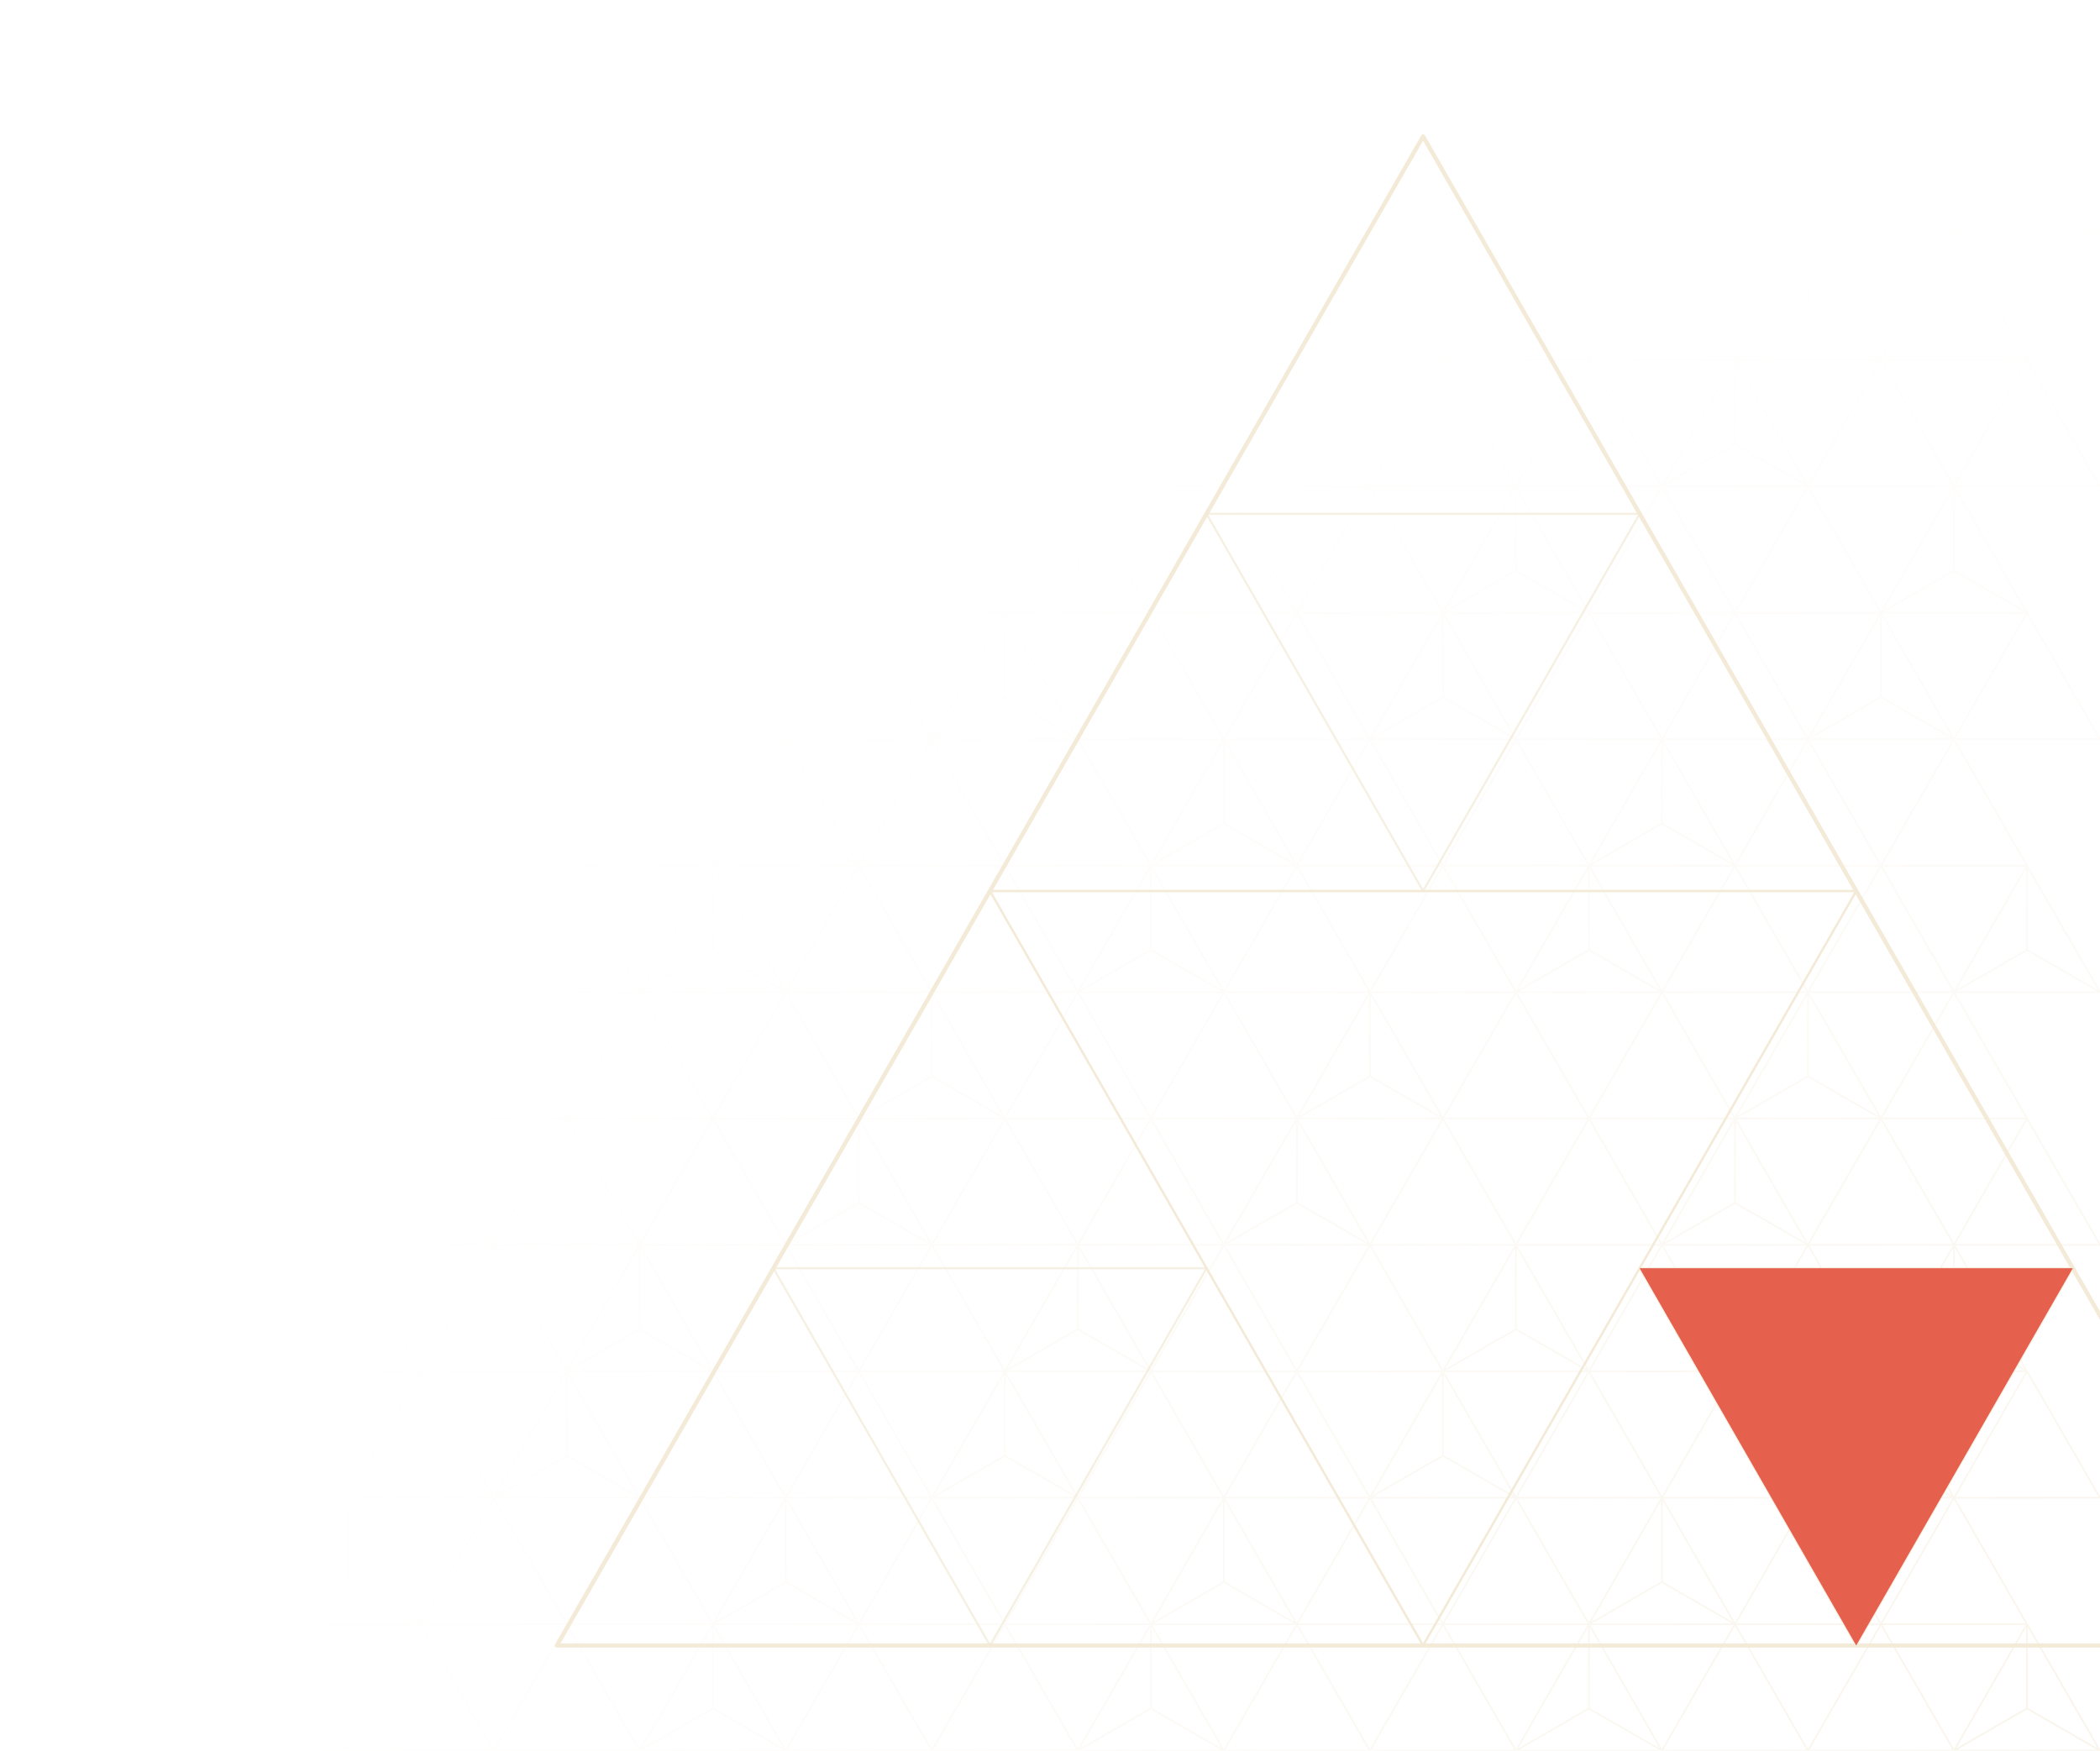
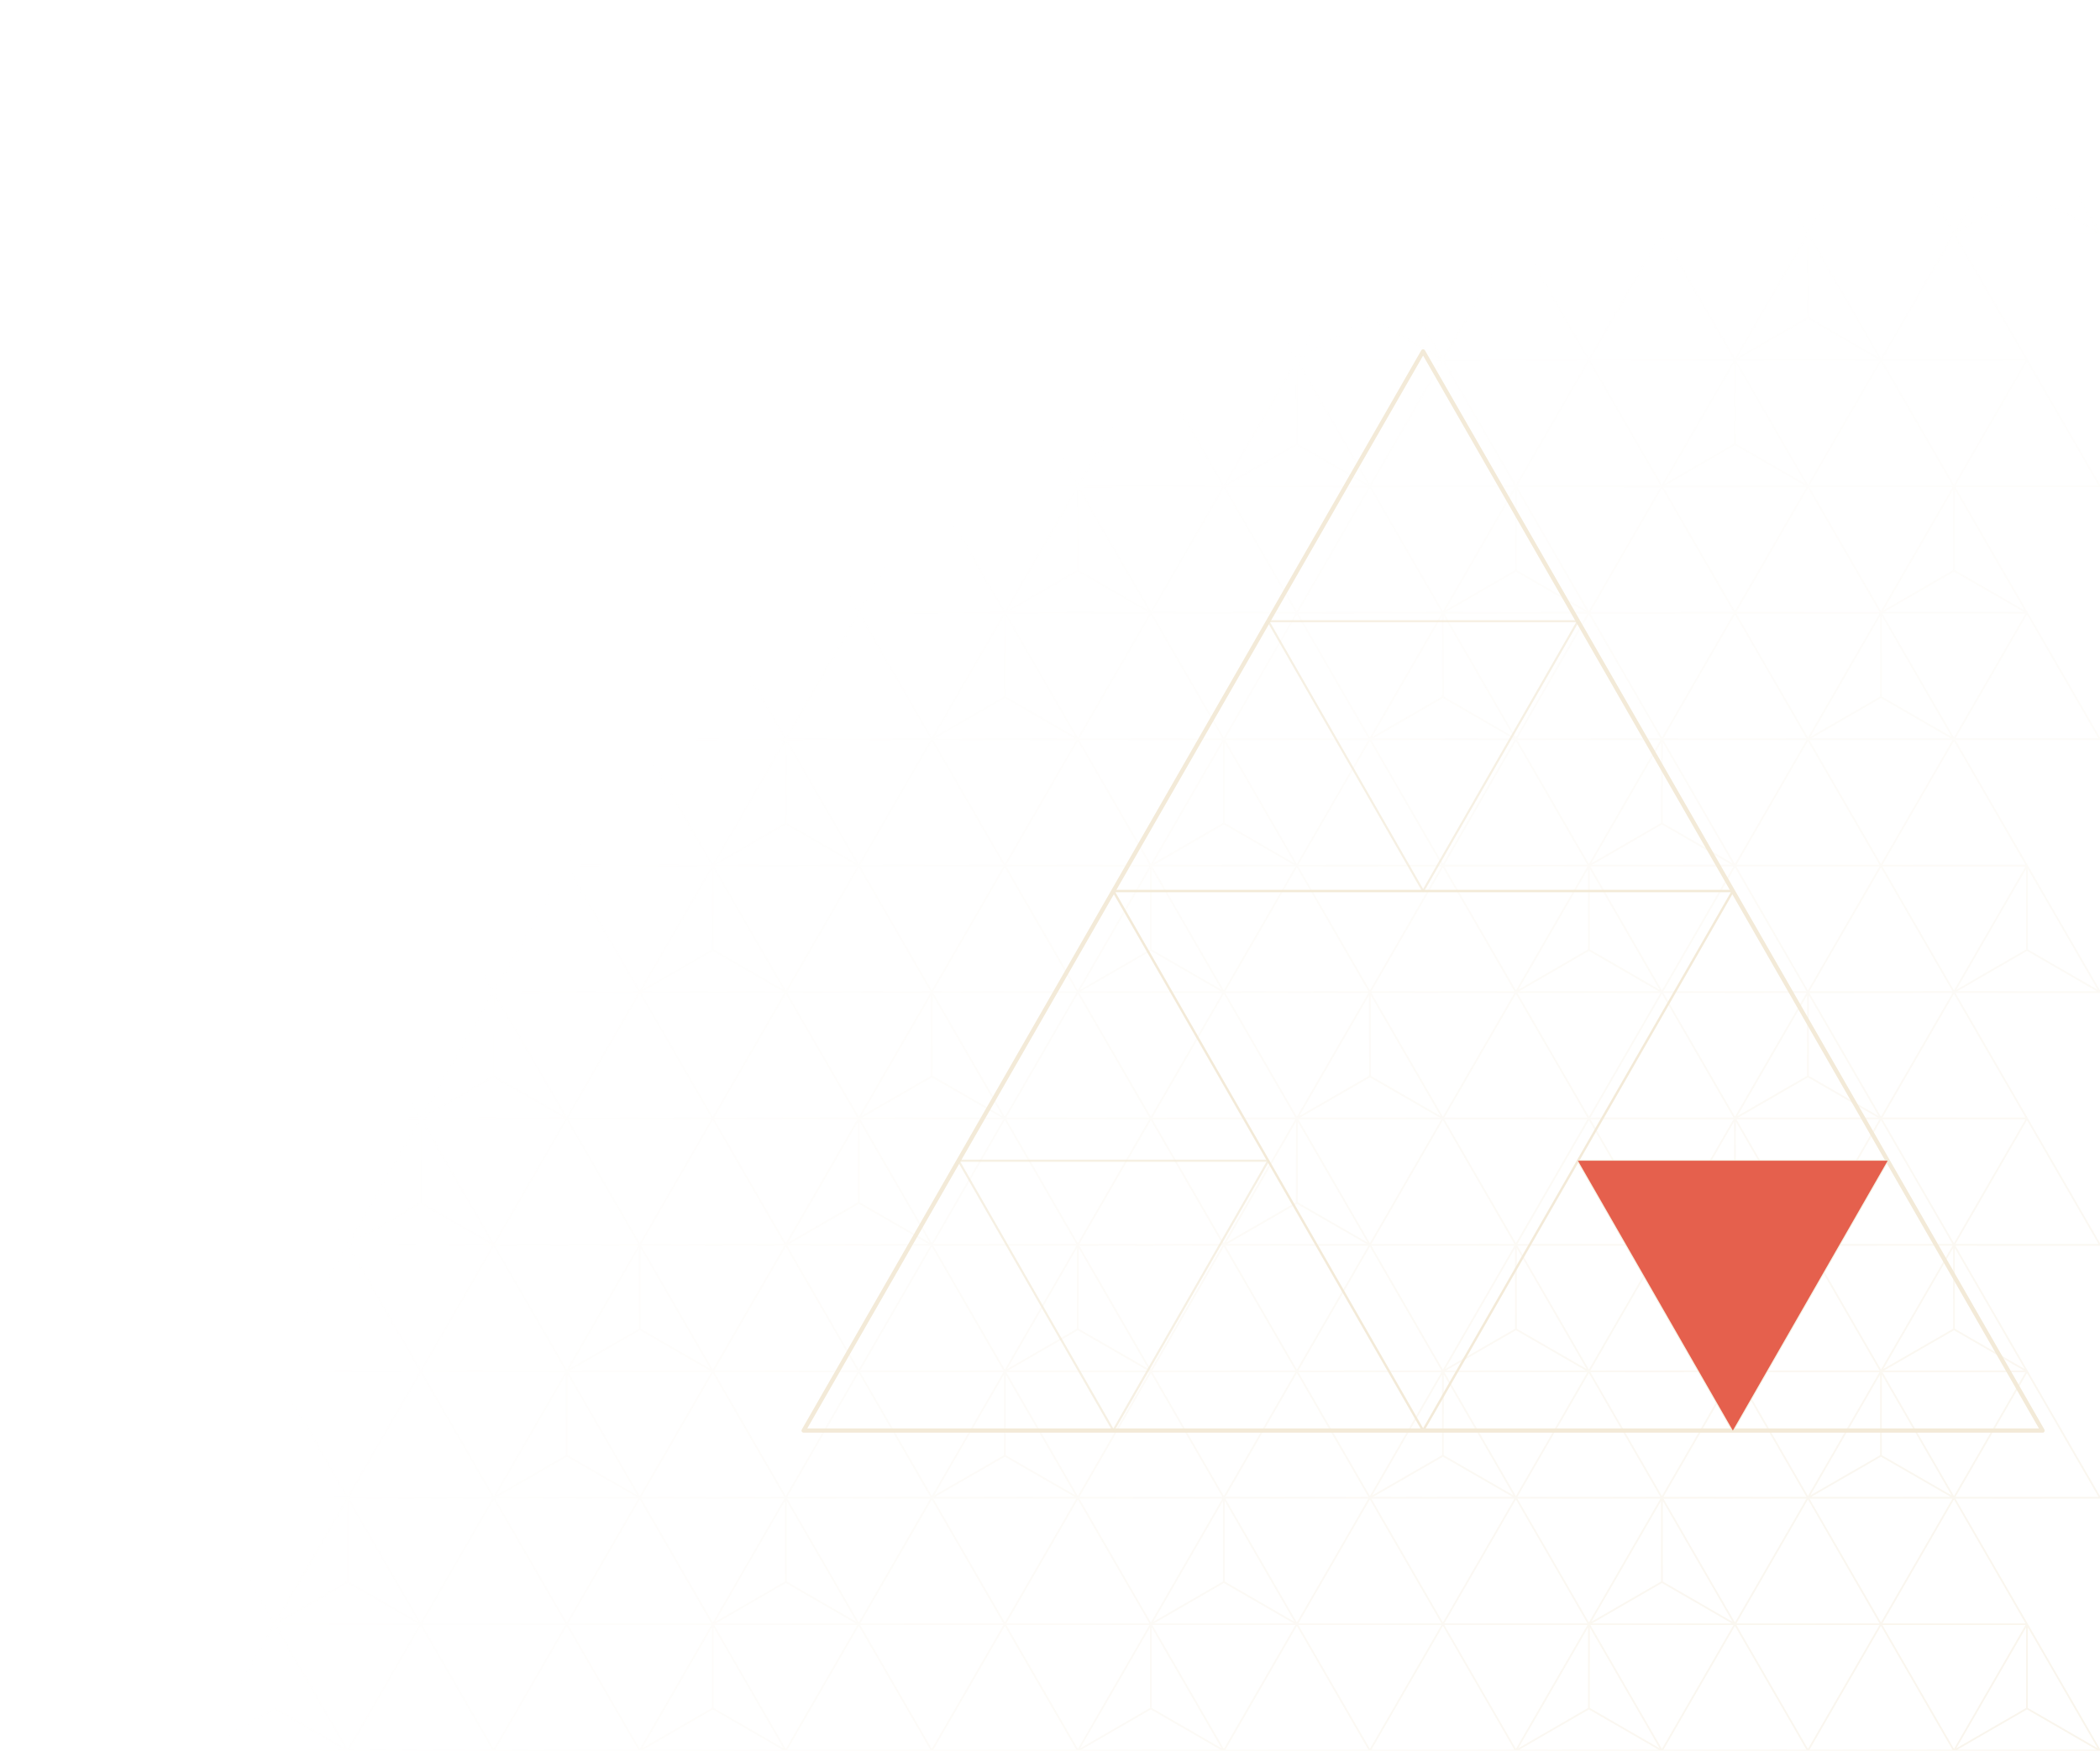
<svg xmlns="http://www.w3.org/2000/svg" width="1697" height="1415" viewBox="0 0 1697 1415" fill="none">
  <defs>
    <radialGradient id="fade" cx="1" cy="1" r="1.05" gradientUnits="objectBoundingBox">
      <stop offset="0" stop-color="#fff" stop-opacity="0.5" />
      <stop offset="0.45" stop-color="#fff" stop-opacity="0.22" />
      <stop offset="0.85" stop-color="#fff" stop-opacity="0" />
    </radialGradient>
    <mask id="m">
      <rect width="1697" height="1415" fill="url(#fade)" />
    </mask>
  </defs>
  <g mask="url(#m)" stroke="#f3ead8" stroke-width="1.4" stroke-linecap="round">
    <path d="M1697 1415L1579 1415 M1579 1415L1638 1312.8 M1638 1312.8L1697 1415 M1697 1415L1638 1380.9 M1579 1415L1638 1380.9 M1638 1312.8L1638 1380.9 M1579 1415L1461 1415 M1461 1415L1520 1312.8 M1520 1312.8L1579 1415 M1461 1415L1343 1415 M1343 1415L1402 1312.8 M1402 1312.8L1461 1415 M1343 1415L1225 1415 M1225 1415L1284 1312.8 M1284 1312.8L1343 1415 M1343 1415L1284 1380.9 M1225 1415L1284 1380.9 M1284 1312.8L1284 1380.9 M1225 1415L1107 1415 M1107 1415L1166 1312.8 M1166 1312.8L1225 1415 M1107 1415L989 1415 M989 1415L1048 1312.8 M1048 1312.8L1107 1415 M989 1415L871 1415 M871 1415L930 1312.8 M930 1312.8L989 1415 M989 1415L930 1380.9 M871 1415L930 1380.9 M930 1312.8L930 1380.9 M871 1415L753 1415 M753 1415L812 1312.8 M812 1312.8L871 1415 M753 1415L635 1415 M635 1415L694 1312.8 M694 1312.8L753 1415 M635 1415L517 1415 M517 1415L576 1312.8 M576 1312.8L635 1415 M635 1415L576 1380.9 M517 1415L576 1380.9 M576 1312.8L576 1380.9 M517 1415L399 1415 M399 1415L458 1312.8 M458 1312.8L517 1415 M399 1415L281 1415 M281 1415L340 1312.8 M340 1312.8L399 1415 M281 1415L163 1415 M163 1415L222 1312.8 M222 1312.8L281 1415 M281 1415L222 1380.9 M163 1415L222 1380.9 M222 1312.8L222 1380.9 M163 1415L45 1415 M45 1415L104 1312.8 M104 1312.8L163 1415 M45 1415L-73 1415 M-73 1415L-14 1312.8 M-14 1312.8L45 1415 M-73 1415L-191 1415 M-191 1415L-132 1312.8 M-132 1312.8L-73 1415 M-73 1415L-132 1380.9 M-191 1415L-132 1380.9 M-132 1312.8L-132 1380.9 M-191 1415L-309 1415 M-309 1415L-250 1312.8 M-250 1312.8L-191 1415 M1638 1312.8L1520 1312.8 M1520 1312.8L1579 1210.6 M1579 1210.6L1638 1312.8 M1520 1312.8L1402 1312.8 M1402 1312.8L1461 1210.6 M1461 1210.6L1520 1312.8 M1402 1312.8L1284 1312.8 M1284 1312.8L1343 1210.6 M1343 1210.6L1402 1312.8 M1402 1312.8L1343 1278.7 M1284 1312.8L1343 1278.7 M1343 1210.6L1343 1278.7 M1284 1312.8L1166 1312.8 M1166 1312.8L1225 1210.6 M1225 1210.6L1284 1312.8 M1166 1312.8L1048 1312.8 M1048 1312.8L1107 1210.6 M1107 1210.6L1166 1312.8 M1048 1312.8L930 1312.8 M930 1312.8L989 1210.6 M989 1210.6L1048 1312.8 M1048 1312.8L989 1278.7 M930 1312.8L989 1278.7 M989 1210.6L989 1278.7 M930 1312.8L812 1312.8 M812 1312.8L871 1210.6 M871 1210.6L930 1312.8 M812 1312.8L694 1312.8 M694 1312.8L753 1210.6 M753 1210.6L812 1312.8 M694 1312.8L576 1312.8 M576 1312.8L635 1210.6 M635 1210.6L694 1312.8 M694 1312.8L635 1278.7 M576 1312.8L635 1278.7 M635 1210.6L635 1278.7 M576 1312.8L458 1312.8 M458 1312.8L517 1210.6 M517 1210.6L576 1312.8 M458 1312.8L340 1312.8 M340 1312.8L399 1210.6 M399 1210.6L458 1312.8 M340 1312.8L222 1312.8 M222 1312.8L281 1210.6 M281 1210.6L340 1312.8 M340 1312.8L281 1278.7 M222 1312.8L281 1278.7 M281 1210.6L281 1278.7 M222 1312.8L104 1312.8 M104 1312.8L163 1210.6 M163 1210.6L222 1312.8 M104 1312.8L-14 1312.8 M-14 1312.8L45 1210.6 M45 1210.6L104 1312.8 M-14 1312.8L-132 1312.8 M-132 1312.8L-73 1210.6 M-73 1210.6L-14 1312.8 M-14 1312.8L-73 1278.7 M-132 1312.8L-73 1278.7 M-73 1210.6L-73 1278.7 M-132 1312.8L-250 1312.8 M-250 1312.8L-191 1210.6 M-191 1210.6L-132 1312.8 M-250 1312.8L-368 1312.8 M-368 1312.8L-309 1210.6 M-309 1210.6L-250 1312.8 M1697 1210.6L1579 1210.6 M1579 1210.6L1638 1108.4 M1638 1108.4L1697 1210.6 M1579 1210.6L1461 1210.6 M1461 1210.6L1520 1108.4 M1520 1108.4L1579 1210.6 M1579 1210.6L1520 1176.6 M1461 1210.6L1520 1176.6 M1520 1108.4L1520 1176.6 M1461 1210.6L1343 1210.6 M1343 1210.6L1402 1108.4 M1402 1108.4L1461 1210.6 M1343 1210.6L1225 1210.6 M1225 1210.6L1284 1108.4 M1284 1108.4L1343 1210.6 M1225 1210.6L1107 1210.6 M1107 1210.6L1166 1108.4 M1166 1108.4L1225 1210.6 M1225 1210.6L1166 1176.6 M1107 1210.6L1166 1176.6 M1166 1108.4L1166 1176.6 M1107 1210.6L989 1210.6 M989 1210.6L1048 1108.4 M1048 1108.4L1107 1210.6 M989 1210.6L871 1210.6 M871 1210.6L930 1108.4 M930 1108.4L989 1210.6 M871 1210.6L753 1210.6 M753 1210.6L812 1108.4 M812 1108.4L871 1210.6 M871 1210.6L812 1176.6 M753 1210.6L812 1176.6 M812 1108.4L812 1176.6 M753 1210.6L635 1210.6 M635 1210.6L694 1108.4 M694 1108.4L753 1210.6 M635 1210.6L517 1210.6 M517 1210.6L576 1108.4 M576 1108.4L635 1210.6 M517 1210.6L399 1210.6 M399 1210.6L458 1108.4 M458 1108.4L517 1210.6 M517 1210.6L458 1176.6 M399 1210.6L458 1176.6 M458 1108.4L458 1176.6 M399 1210.6L281 1210.6 M281 1210.6L340 1108.4 M340 1108.4L399 1210.6 M281 1210.6L163 1210.6 M163 1210.6L222 1108.4 M222 1108.4L281 1210.6 M163 1210.6L45 1210.6 M45 1210.6L104 1108.4 M104 1108.4L163 1210.6 M163 1210.6L104 1176.6 M45 1210.6L104 1176.6 M104 1108.4L104 1176.6 M45 1210.6L-73 1210.6 M-73 1210.6L-14 1108.4 M-14 1108.4L45 1210.6 M-73 1210.6L-191 1210.6 M-191 1210.6L-132 1108.4 M-132 1108.4L-73 1210.6 M-191 1210.6L-309 1210.6 M-309 1210.6L-250 1108.4 M-250 1108.4L-191 1210.6 M-191 1210.6L-250 1176.6 M-309 1210.6L-250 1176.6 M-250 1108.4L-250 1176.6 M1638 1108.4L1520 1108.4 M1520 1108.4L1579 1006.2 M1579 1006.2L1638 1108.4 M1638 1108.4L1579 1074.4 M1520 1108.4L1579 1074.4 M1579 1006.2L1579 1074.4 M1520 1108.4L1402 1108.4 M1402 1108.4L1461 1006.2 M1461 1006.2L1520 1108.4 M1402 1108.4L1284 1108.4 M1284 1108.4L1343 1006.2 M1343 1006.2L1402 1108.4 M1284 1108.4L1166 1108.4 M1166 1108.4L1225 1006.2 M1225 1006.2L1284 1108.4 M1284 1108.4L1225 1074.4 M1166 1108.4L1225 1074.4 M1225 1006.2L1225 1074.4 M1166 1108.4L1048 1108.4 M1048 1108.4L1107 1006.2 M1107 1006.2L1166 1108.4 M1048 1108.4L930 1108.4 M930 1108.4L989 1006.2 M989 1006.2L1048 1108.4 M930 1108.4L812 1108.4 M812 1108.4L871 1006.2 M871 1006.2L930 1108.4 M930 1108.4L871 1074.4 M812 1108.4L871 1074.4 M871 1006.2L871 1074.4 M812 1108.4L694 1108.4 M694 1108.4L753 1006.2 M753 1006.2L812 1108.4 M694 1108.4L576 1108.4 M576 1108.4L635 1006.2 M635 1006.2L694 1108.4 M576 1108.4L458 1108.4 M458 1108.4L517 1006.2 M517 1006.2L576 1108.4 M576 1108.4L517 1074.4 M458 1108.4L517 1074.4 M517 1006.2L517 1074.4 M458 1108.4L340 1108.4 M340 1108.4L399 1006.2 M399 1006.2L458 1108.4 M340 1108.4L222 1108.4 M222 1108.4L281 1006.2 M281 1006.2L340 1108.4 M222 1108.4L104 1108.4 M104 1108.4L163 1006.2 M163 1006.2L222 1108.4 M222 1108.4L163 1074.4 M104 1108.4L163 1074.4 M163 1006.2L163 1074.4 M104 1108.4L-14 1108.4 M-14 1108.4L45 1006.2 M45 1006.2L104 1108.4 M-14 1108.4L-132 1108.4 M-132 1108.4L-73 1006.2 M-73 1006.2L-14 1108.4 M-132 1108.4L-250 1108.4 M-250 1108.4L-191 1006.2 M-191 1006.2L-132 1108.4 M-132 1108.4L-191 1074.4 M-250 1108.4L-191 1074.4 M-191 1006.2L-191 1074.4 M-250 1108.4L-368 1108.4 M-368 1108.4L-309 1006.2 M-309 1006.2L-250 1108.4 M1697 1006.2L1579 1006.2 M1579 1006.2L1638 904 M1638 904L1697 1006.2 M1579 1006.2L1461 1006.2 M1461 1006.2L1520 904 M1520 904L1579 1006.2 M1461 1006.2L1343 1006.2 M1343 1006.2L1402 904 M1402 904L1461 1006.2 M1461 1006.2L1402 972.2 M1343 1006.2L1402 972.2 M1402 904L1402 972.2 M1343 1006.2L1225 1006.2 M1225 1006.2L1284 904 M1284 904L1343 1006.2 M1225 1006.2L1107 1006.2 M1107 1006.2L1166 904 M1166 904L1225 1006.2 M1107 1006.2L989 1006.2 M989 1006.2L1048 904 M1048 904L1107 1006.2 M1107 1006.2L1048 972.2 M989 1006.2L1048 972.2 M1048 904L1048 972.2 M989 1006.2L871 1006.2 M871 1006.2L930 904 M930 904L989 1006.2 M871 1006.2L753 1006.2 M753 1006.2L812 904 M812 904L871 1006.2 M753 1006.2L635 1006.2 M635 1006.2L694 904 M694 904L753 1006.2 M753 1006.2L694 972.2 M635 1006.2L694 972.2 M694 904L694 972.2 M635 1006.2L517 1006.2 M517 1006.2L576 904 M576 904L635 1006.2 M517 1006.2L399 1006.2 M399 1006.2L458 904 M458 904L517 1006.2 M399 1006.2L281 1006.2 M281 1006.2L340 904 M340 904L399 1006.2 M399 1006.2L340 972.2 M281 1006.2L340 972.2 M340 904L340 972.2 M281 1006.2L163 1006.2 M163 1006.2L222 904 M222 904L281 1006.2 M163 1006.2L45 1006.2 M45 1006.2L104 904 M104 904L163 1006.2 M45 1006.2L-73 1006.2 M-73 1006.2L-14 904 M-14 904L45 1006.2 M45 1006.2L-14 972.2 M-73 1006.2L-14 972.2 M-14 904L-14 972.2 M-73 1006.2L-191 1006.2 M-191 1006.2L-132 904 M-132 904L-73 1006.2 M-191 1006.2L-309 1006.2 M-309 1006.2L-250 904 M-250 904L-191 1006.2 M1638 904L1520 904 M1520 904L1579 801.9 M1579 801.9L1638 904 M1520 904L1402 904 M1402 904L1461 801.9 M1461 801.9L1520 904 M1520 904L1461 870 M1402 904L1461 870 M1461 801.9L1461 870 M1402 904L1284 904 M1284 904L1343 801.9 M1343 801.9L1402 904 M1284 904L1166 904 M1166 904L1225 801.9 M1225 801.9L1284 904 M1166 904L1048 904 M1048 904L1107 801.9 M1107 801.9L1166 904 M1166 904L1107 870 M1048 904L1107 870 M1107 801.9L1107 870 M1048 904L930 904 M930 904L989 801.9 M989 801.9L1048 904 M930 904L812 904 M812 904L871 801.9 M871 801.9L930 904 M812 904L694 904 M694 904L753 801.9 M753 801.9L812 904 M812 904L753 870 M694 904L753 870 M753 801.9L753 870 M694 904L576 904 M576 904L635 801.9 M635 801.9L694 904 M576 904L458 904 M458 904L517 801.9 M517 801.9L576 904 M458 904L340 904 M340 904L399 801.9 M399 801.9L458 904 M458 904L399 870 M340 904L399 870 M399 801.9L399 870 M340 904L222 904 M222 904L281 801.9 M281 801.9L340 904 M222 904L104 904 M104 904L163 801.9 M163 801.9L222 904 M104 904L-14 904 M-14 904L45 801.9 M45 801.9L104 904 M104 904L45 870 M-14 904L45 870 M45 801.9L45 870 M-14 904L-132 904 M-132 904L-73 801.9 M-73 801.9L-14 904 M-132 904L-250 904 M-250 904L-191 801.9 M-191 801.9L-132 904 M-250 904L-368 904 M-368 904L-309 801.9 M-309 801.9L-250 904 M-250 904L-309 870 M-368 904L-309 870 M-309 801.9L-309 870 M1697 801.9L1579 801.9 M1579 801.9L1638 699.7 M1638 699.7L1697 801.9 M1697 801.9L1638 767.8 M1579 801.9L1638 767.8 M1638 699.7L1638 767.8 M1579 801.9L1461 801.9 M1461 801.9L1520 699.7 M1520 699.7L1579 801.9 M1461 801.9L1343 801.9 M1343 801.9L1402 699.7 M1402 699.7L1461 801.9 M1343 801.9L1225 801.9 M1225 801.9L1284 699.7 M1284 699.7L1343 801.9 M1343 801.9L1284 767.8 M1225 801.9L1284 767.8 M1284 699.7L1284 767.8 M1225 801.9L1107 801.9 M1107 801.9L1166 699.7 M1166 699.7L1225 801.9 M1107 801.9L989 801.9 M989 801.9L1048 699.7 M1048 699.7L1107 801.9 M989 801.9L871 801.9 M871 801.9L930 699.7 M930 699.7L989 801.9 M989 801.9L930 767.8 M871 801.9L930 767.8 M930 699.7L930 767.8 M871 801.9L753 801.9 M753 801.9L812 699.7 M812 699.7L871 801.9 M753 801.9L635 801.9 M635 801.9L694 699.7 M694 699.7L753 801.9 M635 801.9L517 801.9 M517 801.9L576 699.7 M576 699.7L635 801.9 M635 801.9L576 767.8 M517 801.9L576 767.8 M576 699.7L576 767.8 M517 801.9L399 801.9 M399 801.9L458 699.7 M458 699.7L517 801.9 M399 801.9L281 801.9 M281 801.9L340 699.7 M340 699.7L399 801.9 M281 801.9L163 801.9 M163 801.9L222 699.7 M222 699.7L281 801.9 M281 801.9L222 767.8 M163 801.9L222 767.8 M222 699.7L222 767.8 M163 801.9L45 801.9 M45 801.9L104 699.7 M104 699.7L163 801.9 M45 801.9L-73 801.9 M-73 801.9L-14 699.7 M-14 699.7L45 801.9 M-73 801.9L-191 801.9 M-191 801.9L-132 699.7 M-132 699.7L-73 801.9 M-73 801.9L-132 767.8 M-191 801.9L-132 767.8 M-132 699.7L-132 767.8 M-191 801.9L-309 801.9 M-309 801.9L-250 699.7 M-250 699.7L-191 801.9 M1638 699.7L1520 699.7 M1520 699.7L1579 597.5 M1579 597.5L1638 699.7 M1520 699.7L1402 699.7 M1402 699.7L1461 597.5 M1461 597.5L1520 699.7 M1402 699.7L1284 699.7 M1284 699.7L1343 597.5 M1343 597.5L1402 699.7 M1402 699.7L1343 665.6 M1284 699.7L1343 665.6 M1343 597.5L1343 665.6 M1284 699.7L1166 699.7 M1166 699.7L1225 597.5 M1225 597.5L1284 699.7 M1166 699.7L1048 699.7 M1048 699.7L1107 597.5 M1107 597.5L1166 699.7 M1048 699.7L930 699.7 M930 699.7L989 597.5 M989 597.5L1048 699.7 M1048 699.7L989 665.6 M930 699.7L989 665.6 M989 597.5L989 665.6 M930 699.7L812 699.7 M812 699.7L871 597.5 M871 597.5L930 699.7 M812 699.7L694 699.7 M694 699.7L753 597.5 M753 597.5L812 699.7 M694 699.7L576 699.7 M576 699.7L635 597.5 M635 597.5L694 699.7 M694 699.7L635 665.6 M576 699.7L635 665.6 M635 597.5L635 665.6 M576 699.7L458 699.7 M458 699.7L517 597.5 M517 597.5L576 699.7 M458 699.7L340 699.7 M340 699.7L399 597.5 M399 597.5L458 699.7 M340 699.7L222 699.7 M222 699.7L281 597.5 M281 597.5L340 699.7 M340 699.7L281 665.6 M222 699.7L281 665.6 M281 597.5L281 665.6 M222 699.7L104 699.7 M104 699.7L163 597.5 M163 597.5L222 699.7 M104 699.7L-14 699.7 M-14 699.7L45 597.5 M45 597.5L104 699.7 M-14 699.7L-132 699.7 M-132 699.7L-73 597.5 M-73 597.5L-14 699.7 M-14 699.7L-73 665.6 M-132 699.7L-73 665.6 M-73 597.5L-73 665.6 M-132 699.7L-250 699.7 M-250 699.7L-191 597.5 M-191 597.5L-132 699.7 M-250 699.7L-368 699.7 M-368 699.7L-309 597.5 M-309 597.5L-250 699.7 M1697 597.5L1579 597.5 M1579 597.5L1638 495.3 M1638 495.3L1697 597.5 M1579 597.5L1461 597.5 M1461 597.5L1520 495.3 M1520 495.3L1579 597.5 M1579 597.5L1520 563.4 M1461 597.5L1520 563.4 M1520 495.3L1520 563.4 M1461 597.5L1343 597.5 M1343 597.5L1402 495.3 M1402 495.3L1461 597.5 M1343 597.5L1225 597.5 M1225 597.5L1284 495.3 M1284 495.3L1343 597.5 M1225 597.5L1107 597.5 M1107 597.5L1166 495.3 M1166 495.3L1225 597.5 M1225 597.5L1166 563.4 M1107 597.5L1166 563.4 M1166 495.3L1166 563.4 M1107 597.5L989 597.5 M989 597.5L1048 495.3 M1048 495.3L1107 597.5 M989 597.5L871 597.5 M871 597.5L930 495.3 M930 495.3L989 597.5 M871 597.5L753 597.5 M753 597.5L812 495.3 M812 495.3L871 597.5 M871 597.5L812 563.4 M753 597.5L812 563.4 M812 495.3L812 563.4 M753 597.5L635 597.5 M635 597.5L694 495.3 M694 495.3L753 597.5 M635 597.5L517 597.5 M517 597.5L576 495.3 M576 495.3L635 597.5 M517 597.5L399 597.5 M399 597.5L458 495.3 M458 495.3L517 597.5 M517 597.5L458 563.4 M399 597.5L458 563.4 M458 495.3L458 563.4 M399 597.5L281 597.5 M281 597.5L340 495.3 M340 495.3L399 597.5 M281 597.5L163 597.5 M163 597.5L222 495.3 M222 495.3L281 597.5 M163 597.5L45 597.5 M45 597.5L104 495.3 M104 495.3L163 597.5 M163 597.5L104 563.4 M45 597.5L104 563.4 M104 495.3L104 563.4 M45 597.5L-73 597.5 M-73 597.5L-14 495.3 M-14 495.3L45 597.5 M-73 597.5L-191 597.5 M-191 597.5L-132 495.3 M-132 495.3L-73 597.5 M-191 597.5L-309 597.5 M-309 597.5L-250 495.3 M-250 495.3L-191 597.5 M-191 597.5L-250 563.4 M-309 597.5L-250 563.4 M-250 495.3L-250 563.4 M1638 495.3L1520 495.3 M1520 495.3L1579 393.1 M1579 393.1L1638 495.3 M1638 495.3L1579 461.2 M1520 495.3L1579 461.2 M1579 393.1L1579 461.2 M1520 495.3L1402 495.3 M1402 495.3L1461 393.1 M1461 393.1L1520 495.3 M1402 495.3L1284 495.3 M1284 495.3L1343 393.1 M1343 393.1L1402 495.3 M1284 495.3L1166 495.3 M1166 495.3L1225 393.1 M1225 393.1L1284 495.3 M1284 495.3L1225 461.2 M1166 495.3L1225 461.2 M1225 393.1L1225 461.2 M1166 495.3L1048 495.3 M1048 495.3L1107 393.1 M1107 393.1L1166 495.3 M1048 495.3L930 495.3 M930 495.3L989 393.1 M989 393.1L1048 495.3 M930 495.3L812 495.3 M812 495.3L871 393.1 M871 393.1L930 495.3 M930 495.3L871 461.2 M812 495.3L871 461.2 M871 393.1L871 461.2 M812 495.3L694 495.3 M694 495.3L753 393.1 M753 393.1L812 495.3 M694 495.3L576 495.3 M576 495.3L635 393.1 M635 393.1L694 495.3 M576 495.3L458 495.3 M458 495.3L517 393.1 M517 393.1L576 495.3 M576 495.3L517 461.2 M458 495.3L517 461.2 M517 393.1L517 461.2 M458 495.3L340 495.3 M340 495.3L399 393.1 M399 393.1L458 495.3 M340 495.3L222 495.3 M222 495.3L281 393.1 M281 393.1L340 495.3 M222 495.3L104 495.3 M104 495.3L163 393.1 M163 393.1L222 495.3 M222 495.3L163 461.2 M104 495.3L163 461.2 M163 393.1L163 461.2 M104 495.3L-14 495.3 M-14 495.3L45 393.1 M45 393.1L104 495.3 M-14 495.3L-132 495.3 M-132 495.3L-73 393.1 M-73 393.1L-14 495.3 M-132 495.3L-250 495.3 M-250 495.3L-191 393.1 M-191 393.1L-132 495.3 M-132 495.3L-191 461.2 M-250 495.3L-191 461.2 M-191 393.1L-191 461.2 M-250 495.3L-368 495.3 M-368 495.3L-309 393.1 M-309 393.1L-250 495.3 M1697 393.1L1579 393.1 M1579 393.1L1638 290.9 M1638 290.9L1697 393.1 M1579 393.1L1461 393.1 M1461 393.1L1520 290.9 M1520 290.9L1579 393.1 M1461 393.1L1343 393.1 M1343 393.1L1402 290.9 M1402 290.9L1461 393.1 M1461 393.1L1402 359 M1343 393.1L1402 359 M1402 290.9L1402 359 M1343 393.1L1225 393.1 M1225 393.1L1284 290.9 M1284 290.9L1343 393.1 M1225 393.1L1107 393.1 M1107 393.1L1166 290.9 M1166 290.9L1225 393.1 M1107 393.1L989 393.1 M989 393.1L1048 290.9 M1048 290.9L1107 393.1 M1107 393.1L1048 359 M989 393.1L1048 359 M1048 290.9L1048 359 M989 393.1L871 393.1 M871 393.1L930 290.9 M930 290.9L989 393.1 M871 393.1L753 393.1 M753 393.1L812 290.9 M812 290.9L871 393.1 M753 393.1L635 393.1 M635 393.1L694 290.9 M694 290.9L753 393.1 M753 393.1L694 359 M635 393.1L694 359 M694 290.9L694 359 M635 393.1L517 393.1 M517 393.1L576 290.9 M576 290.9L635 393.1 M517 393.1L399 393.1 M399 393.1L458 290.9 M458 290.9L517 393.1 M399 393.1L281 393.1 M281 393.1L340 290.9 M340 290.9L399 393.1 M399 393.1L340 359 M281 393.1L340 359 M340 290.9L340 359 M281 393.1L163 393.1 M163 393.1L222 290.9 M222 290.9L281 393.1 M163 393.1L45 393.1 M45 393.1L104 290.9 M104 290.9L163 393.1 M45 393.1L-73 393.1 M-73 393.1L-14 290.9 M-14 290.9L45 393.1 M45 393.1L-14 359 M-73 393.1L-14 359 M-14 290.9L-14 359 M-73 393.1L-191 393.1 M-191 393.1L-132 290.9 M-132 290.9L-73 393.1 M-191 393.1L-309 393.1 M-309 393.1L-250 290.9 M-250 290.9L-191 393.1 M1638 290.9L1520 290.9 M1520 290.9L1579 188.7 M1579 188.7L1638 290.9 M1520 290.9L1402 290.9 M1402 290.9L1461 188.7 M1461 188.7L1520 290.9 M1520 290.9L1461 256.8 M1402 290.9L1461 256.8 M1461 188.7L1461 256.8 M1402 290.9L1284 290.9 M1284 290.9L1343 188.7 M1343 188.7L1402 290.9 M1284 290.9L1166 290.9 M1166 290.9L1225 188.7 M1225 188.7L1284 290.9 M1166 290.9L1048 290.9 M1048 290.9L1107 188.7 M1107 188.7L1166 290.9 M1166 290.9L1107 256.8 M1048 290.9L1107 256.8 M1107 188.7L1107 256.8 M1048 290.9L930 290.9 M930 290.9L989 188.7 M989 188.7L1048 290.9 M930 290.9L812 290.9 M812 290.9L871 188.7 M871 188.7L930 290.9 M812 290.9L694 290.9 M694 290.9L753 188.7 M753 188.7L812 290.9 M812 290.9L753 256.8 M694 290.9L753 256.8 M753 188.7L753 256.8 M694 290.9L576 290.9 M576 290.9L635 188.7 M635 188.7L694 290.9 M576 290.9L458 290.9 M458 290.9L517 188.7 M517 188.7L576 290.9 M458 290.9L340 290.9 M340 290.9L399 188.7 M399 188.7L458 290.9 M458 290.9L399 256.8 M340 290.9L399 256.8 M399 188.7L399 256.8 M340 290.9L222 290.9 M222 290.9L281 188.7 M281 188.7L340 290.9 M222 290.9L104 290.9 M104 290.9L163 188.7 M163 188.7L222 290.9 M104 290.9L-14 290.9 M-14 290.9L45 188.7 M45 188.7L104 290.9 M104 290.9L45 256.8 M-14 290.9L45 256.8 M45 188.7L45 256.8 M-14 290.9L-132 290.9 M-132 290.9L-73 188.7 M-73 188.7L-14 290.9 M-132 290.9L-250 290.9 M-250 290.9L-191 188.7 M-191 188.7L-132 290.9 M-250 290.9L-368 290.9 M-368 290.9L-309 188.7 M-309 188.7L-250 290.9 M-250 290.9L-309 256.8 M-368 290.9L-309 256.8 M-309 188.7L-309 256.8 M1697 188.7L1579 188.7 M1579 188.7L1638 86.5 M1638 86.5L1697 188.7 M1697 188.7L1638 154.6 M1579 188.7L1638 154.6 M1638 86.5L1638 154.6 M1579 188.7L1461 188.7 M1461 188.7L1520 86.5 M1520 86.5L1579 188.7 M1461 188.7L1343 188.7 M1343 188.7L1402 86.5 M1402 86.5L1461 188.7 M1343 188.7L1225 188.7 M1225 188.7L1284 86.5 M1284 86.5L1343 188.7 M1343 188.7L1284 154.6 M1225 188.7L1284 154.6 M1284 86.5L1284 154.6 M1225 188.7L1107 188.7 M1107 188.7L1166 86.5 M1166 86.5L1225 188.7 M1107 188.7L989 188.7 M989 188.7L1048 86.5 M1048 86.5L1107 188.7 M989 188.7L871 188.7 M871 188.7L930 86.5 M930 86.5L989 188.7 M989 188.7L930 154.6 M871 188.7L930 154.6 M930 86.5L930 154.6 M871 188.7L753 188.7 M753 188.7L812 86.5 M812 86.5L871 188.7 M753 188.7L635 188.7 M635 188.7L694 86.5 M694 86.5L753 188.7 M635 188.7L517 188.7 M517 188.7L576 86.5 M576 86.5L635 188.7 M635 188.7L576 154.6 M517 188.7L576 154.6 M576 86.5L576 154.6 M517 188.7L399 188.7 M399 188.7L458 86.5 M458 86.5L517 188.7 M399 188.7L281 188.7 M281 188.7L340 86.5 M340 86.5L399 188.7 M281 188.7L163 188.7 M163 188.7L222 86.5 M222 86.5L281 188.7 M281 188.7L222 154.6 M163 188.7L222 154.6 M222 86.5L222 154.6 M163 188.7L45 188.7 M45 188.7L104 86.5 M104 86.5L163 188.7 M45 188.7L-73 188.7 M-73 188.7L-14 86.5 M-14 86.5L45 188.7 M-73 188.7L-191 188.7 M-191 188.7L-132 86.5 M-132 86.5L-73 188.7 M-73 188.7L-132 154.6 M-191 188.7L-132 154.6 M-132 86.5L-132 154.6 M-191 188.7L-309 188.7 M-309 188.7L-250 86.5 M-250 86.5L-191 188.7 M1638 86.5L1520 86.5 M1520 86.5L1579 -15.7 M1579 -15.7L1638 86.5 M1520 86.5L1402 86.5 M1402 86.5L1461 -15.7 M1461 -15.7L1520 86.5 M1402 86.5L1284 86.5 M1284 86.5L1343 -15.7 M1343 -15.7L1402 86.5 M1402 86.5L1343 52.5 M1284 86.5L1343 52.5 M1343 -15.7L1343 52.5 M1284 86.5L1166 86.5 M1166 86.5L1225 -15.7 M1225 -15.7L1284 86.5 M1166 86.5L1048 86.5 M1048 86.5L1107 -15.7 M1107 -15.7L1166 86.5 M1048 86.5L930 86.5 M930 86.5L989 -15.7 M989 -15.7L1048 86.5 M1048 86.5L989 52.5 M930 86.5L989 52.5 M989 -15.7L989 52.5 M930 86.5L812 86.5 M812 86.5L871 -15.7 M871 -15.7L930 86.5 M812 86.5L694 86.5 M694 86.5L753 -15.7 M753 -15.7L812 86.5 M694 86.5L576 86.5 M576 86.5L635 -15.7 M635 -15.7L694 86.5 M694 86.5L635 52.5 M576 86.5L635 52.5 M635 -15.7L635 52.5 M576 86.5L458 86.5 M458 86.5L517 -15.7 M517 -15.7L576 86.5 M458 86.5L340 86.5 M340 86.5L399 -15.7 M399 -15.7L458 86.5 M340 86.5L222 86.5 M222 86.5L281 -15.7 M281 -15.7L340 86.5 M340 86.5L281 52.5 M222 86.5L281 52.5 M281 -15.7L281 52.5 M222 86.5L104 86.5 M104 86.5L163 -15.7 M163 -15.7L222 86.5 M104 86.5L-14 86.5 M-14 86.5L45 -15.7 M45 -15.7L104 86.5 M-14 86.5L-132 86.5 M-132 86.5L-73 -15.7 M-73 -15.7L-14 86.5 M-14 86.5L-73 52.5 M-132 86.5L-73 52.5 M-73 -15.7L-73 52.5 M-132 86.5L-250 86.5 M-250 86.5L-191 -15.7 M-191 -15.7L-132 86.5 M-250 86.5L-368 86.5 M-368 86.5L-309 -15.7 M-309 -15.7L-250 86.5 M1697 -15.7L1579 -15.7 M1579 -15.7L1638 -117.9 M1638 -117.9L1697 -15.7 M1579 -15.7L1461 -15.7 M1461 -15.7L1520 -117.9 M1520 -117.9L1579 -15.7 M1579 -15.7L1520 -49.7 M1461 -15.7L1520 -49.7 M1520 -117.9L1520 -49.7 M1461 -15.7L1343 -15.7 M1343 -15.7L1402 -117.9 M1402 -117.9L1461 -15.7 M1343 -15.7L1225 -15.7 M1225 -15.7L1284 -117.9 M1284 -117.9L1343 -15.7 M1225 -15.7L1107 -15.7 M1107 -15.7L1166 -117.9 M1166 -117.9L1225 -15.7 M1225 -15.7L1166 -49.7 M1107 -15.7L1166 -49.7 M1166 -117.9L1166 -49.7 M1107 -15.7L989 -15.7 M989 -15.7L1048 -117.9 M1048 -117.9L1107 -15.7 M989 -15.7L871 -15.7 M871 -15.7L930 -117.9 M930 -117.9L989 -15.7 M871 -15.7L753 -15.7 M753 -15.7L812 -117.9 M812 -117.9L871 -15.7 M871 -15.7L812 -49.7 M753 -15.7L812 -49.7 M812 -117.9L812 -49.7 M753 -15.7L635 -15.7 M635 -15.7L694 -117.9 M694 -117.9L753 -15.7 M635 -15.7L517 -15.7 M517 -15.7L576 -117.9 M576 -117.9L635 -15.7 M517 -15.7L399 -15.7 M399 -15.7L458 -117.9 M458 -117.9L517 -15.7 M517 -15.7L458 -49.7 M399 -15.7L458 -49.7 M458 -117.9L458 -49.7 M399 -15.7L281 -15.7 M281 -15.7L340 -117.9 M340 -117.9L399 -15.7 M281 -15.7L163 -15.7 M163 -15.7L222 -117.9 M222 -117.9L281 -15.7 M163 -15.7L45 -15.7 M45 -15.7L104 -117.9 M104 -117.9L163 -15.7 M163 -15.7L104 -49.7 M45 -15.7L104 -49.7 M104 -117.9L104 -49.7 M45 -15.7L-73 -15.7 M-73 -15.7L-14 -117.9 M-14 -117.9L45 -15.7 M-73 -15.7L-191 -15.7 M-191 -15.7L-132 -117.9 M-132 -117.9L-73 -15.7 M-191 -15.7L-309 -15.7 M-309 -15.7L-250 -117.9 M-250 -117.9L-191 -15.7 M-191 -15.7L-250 -49.7 M-309 -15.7L-250 -49.7 M-250 -117.9L-250 -49.7" />
  </g>
  <g fill="none" stroke-linecap="round" stroke-linejoin="round">
-     <polygon points="450.0,1330.0 1850.0,1330.0 1150.0,110.3" fill="none" stroke="#f3ead8" stroke-width="3.4" stroke-opacity="1.0" />
-     <polygon points="1150.0,1330.0 1500.0,720.2 800.0,720.2" fill="none" stroke="#f3ead8" stroke-width="1.9" stroke-opacity="1.0" />
-     <polygon points="800.0,1330.0 975.0,1025.1 625.0,1025.1" fill="none" stroke="#f3ead8" stroke-width="1.7" stroke-opacity="0.7" />
-     <polygon points="1500.0,1330.0 1675.0,1025.1 1325.0,1025.1" fill="none" stroke="#f3ead8" stroke-width="1.7" stroke-opacity="0.7" />
-     <polygon points="1150.0,720.2 1325.0,415.3 975.0,415.3" fill="none" stroke="#f3ead8" stroke-width="1.7" stroke-opacity="0.7" />
-     <polygon points="1500.0,1330.0 1675.0,1025.1 1325.0,1025.1" fill="#e5604d" stroke="none" />
+     <polygon points="649.4,1156.3 1650.6,1156.3 1150.0,284.0" fill="none" stroke="#f3ead8" stroke-width="3.4" stroke-opacity="1.0" />
+     <polygon points="1150.0,1156.3 1400.3,720.2 899.7,720.2" fill="none" stroke="#f3ead8" stroke-width="1.9" stroke-opacity="1.0" />
+     <polygon points="899.7,1156.3 1024.9,938.2 774.6,938.2" fill="none" stroke="#f3ead8" stroke-width="1.7" stroke-opacity="0.7" />
+     <polygon points="1400.3,1156.3 1525.4,938.2 1275.1,938.2" fill="none" stroke="#f3ead8" stroke-width="1.7" stroke-opacity="0.7" />
+     <polygon points="1150.0,720.2 1275.1,502.1 1024.9,502.1" fill="none" stroke="#f3ead8" stroke-width="1.7" stroke-opacity="0.7" />
+     <polygon points="1400.3,1156.3 1525.4,938.2 1275.1,938.2" fill="#e5604d" stroke="none" />
  </g>
</svg>
